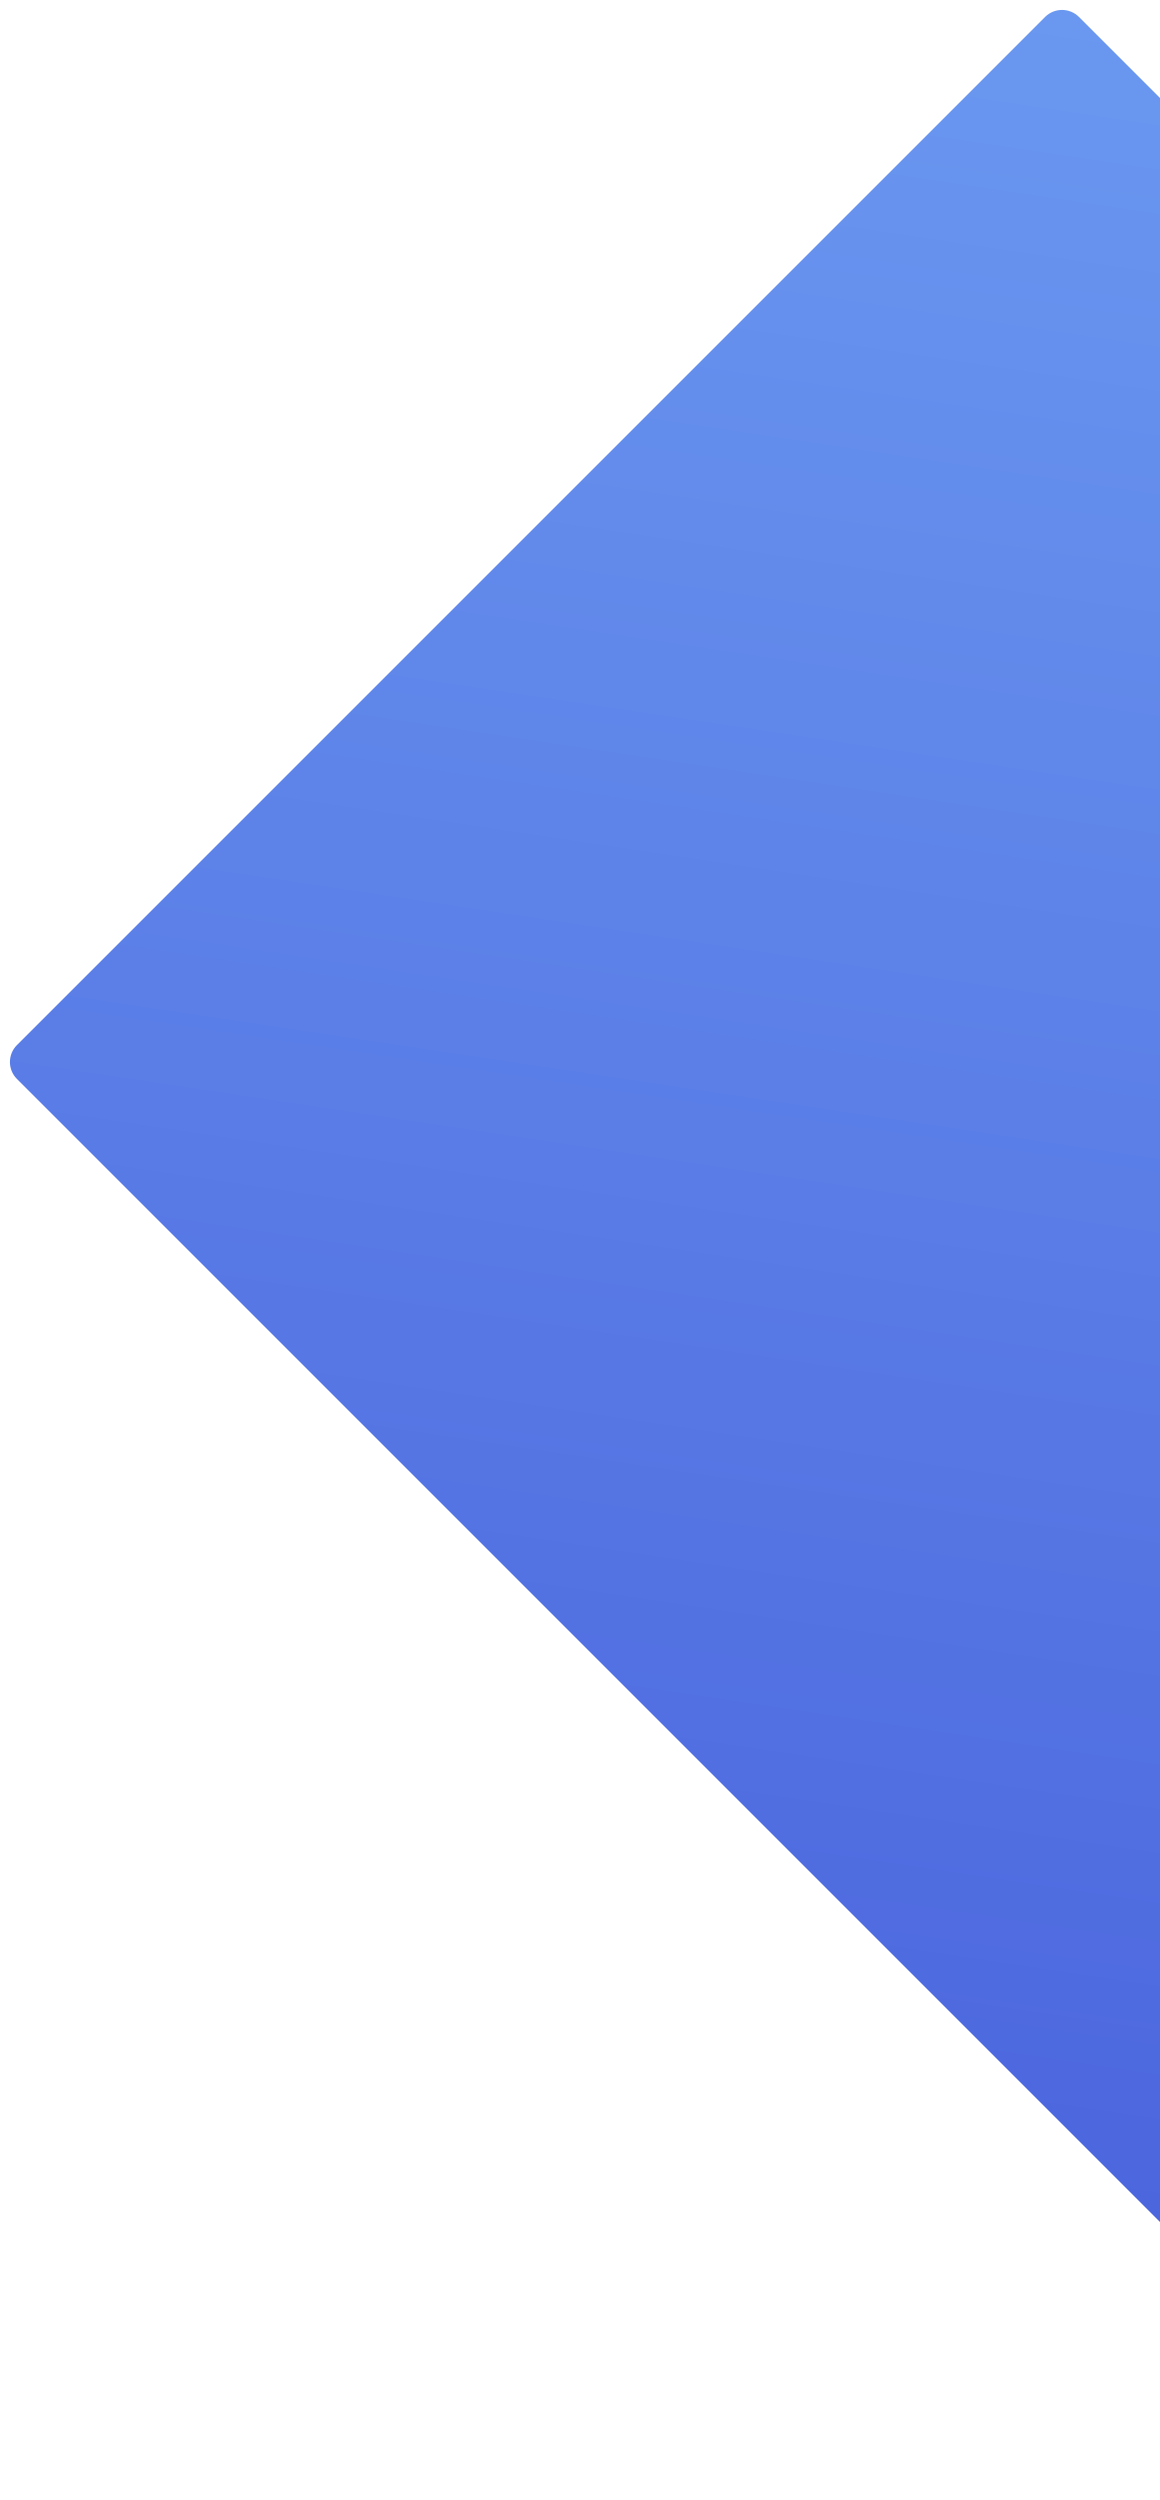
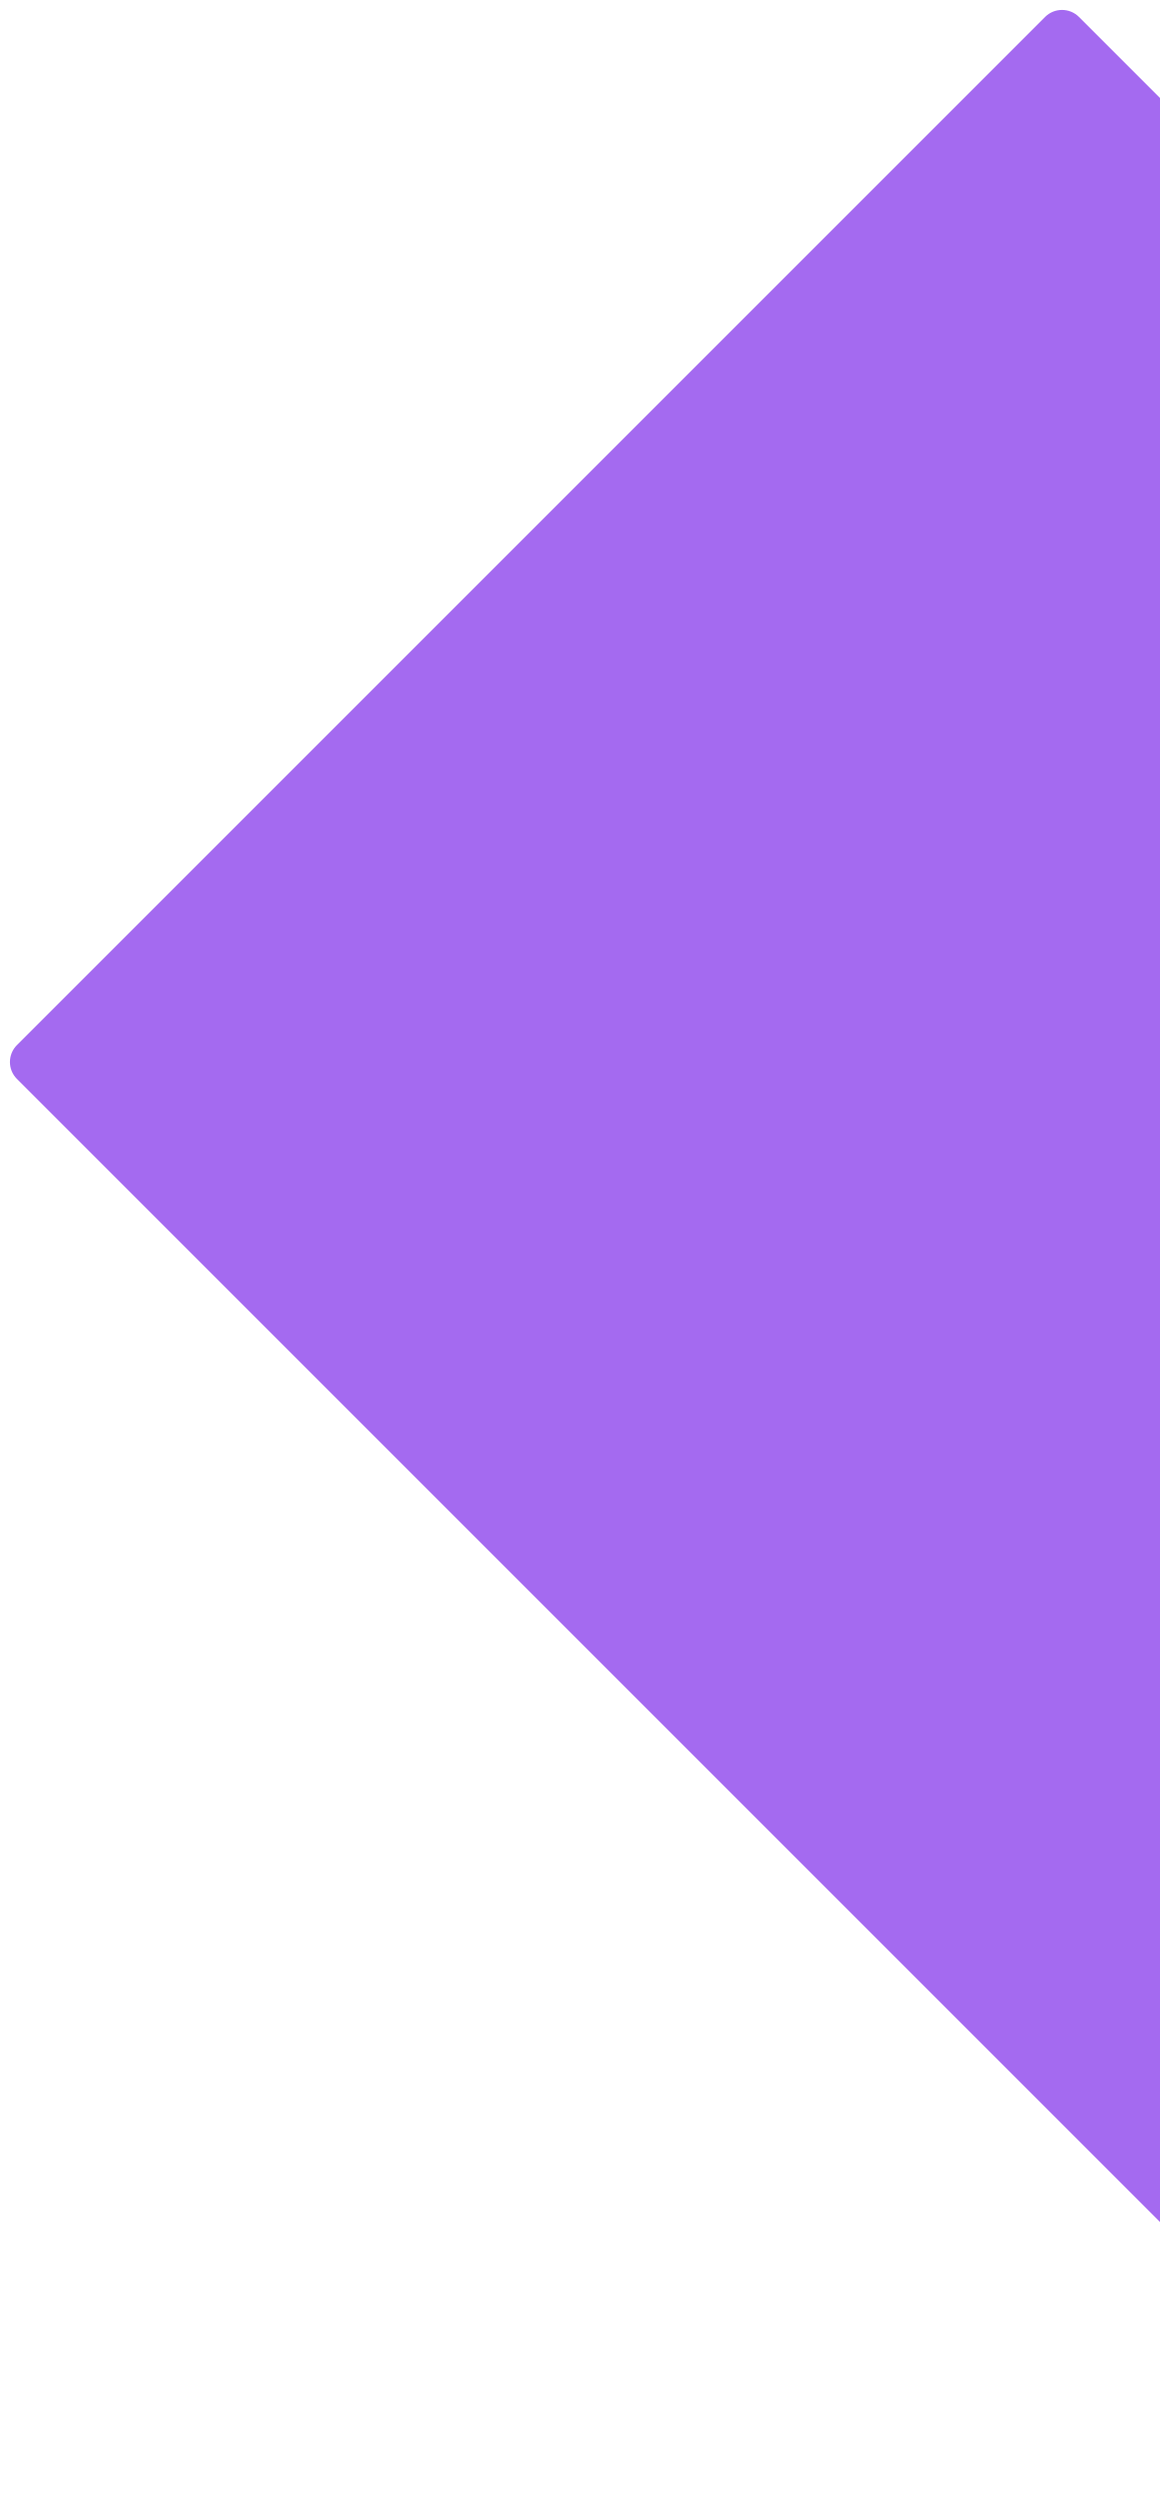
<svg xmlns="http://www.w3.org/2000/svg" width="725" height="1563" viewBox="0 0 725 1563" fill="none">
  <rect x="663.973" width="1270.03" height="939" rx="15" transform="rotate(45 663.973 0)" fill="url(#paint0_linear)" />
  <defs>
    <linearGradient id="paint0_linear" x1="663.973" y1="0" x2="1559.63" y2="1211.41" gradientUnits="userSpaceOnUse">
-       <stop stop-color="#6A98F0" />
-       <stop offset="1" stop-color="#4961DC" />
+       <stop stop-color="#a46af0" />
+       <stop offset="1" stop-color="#a46af0" />
    </linearGradient>
  </defs>
</svg>
